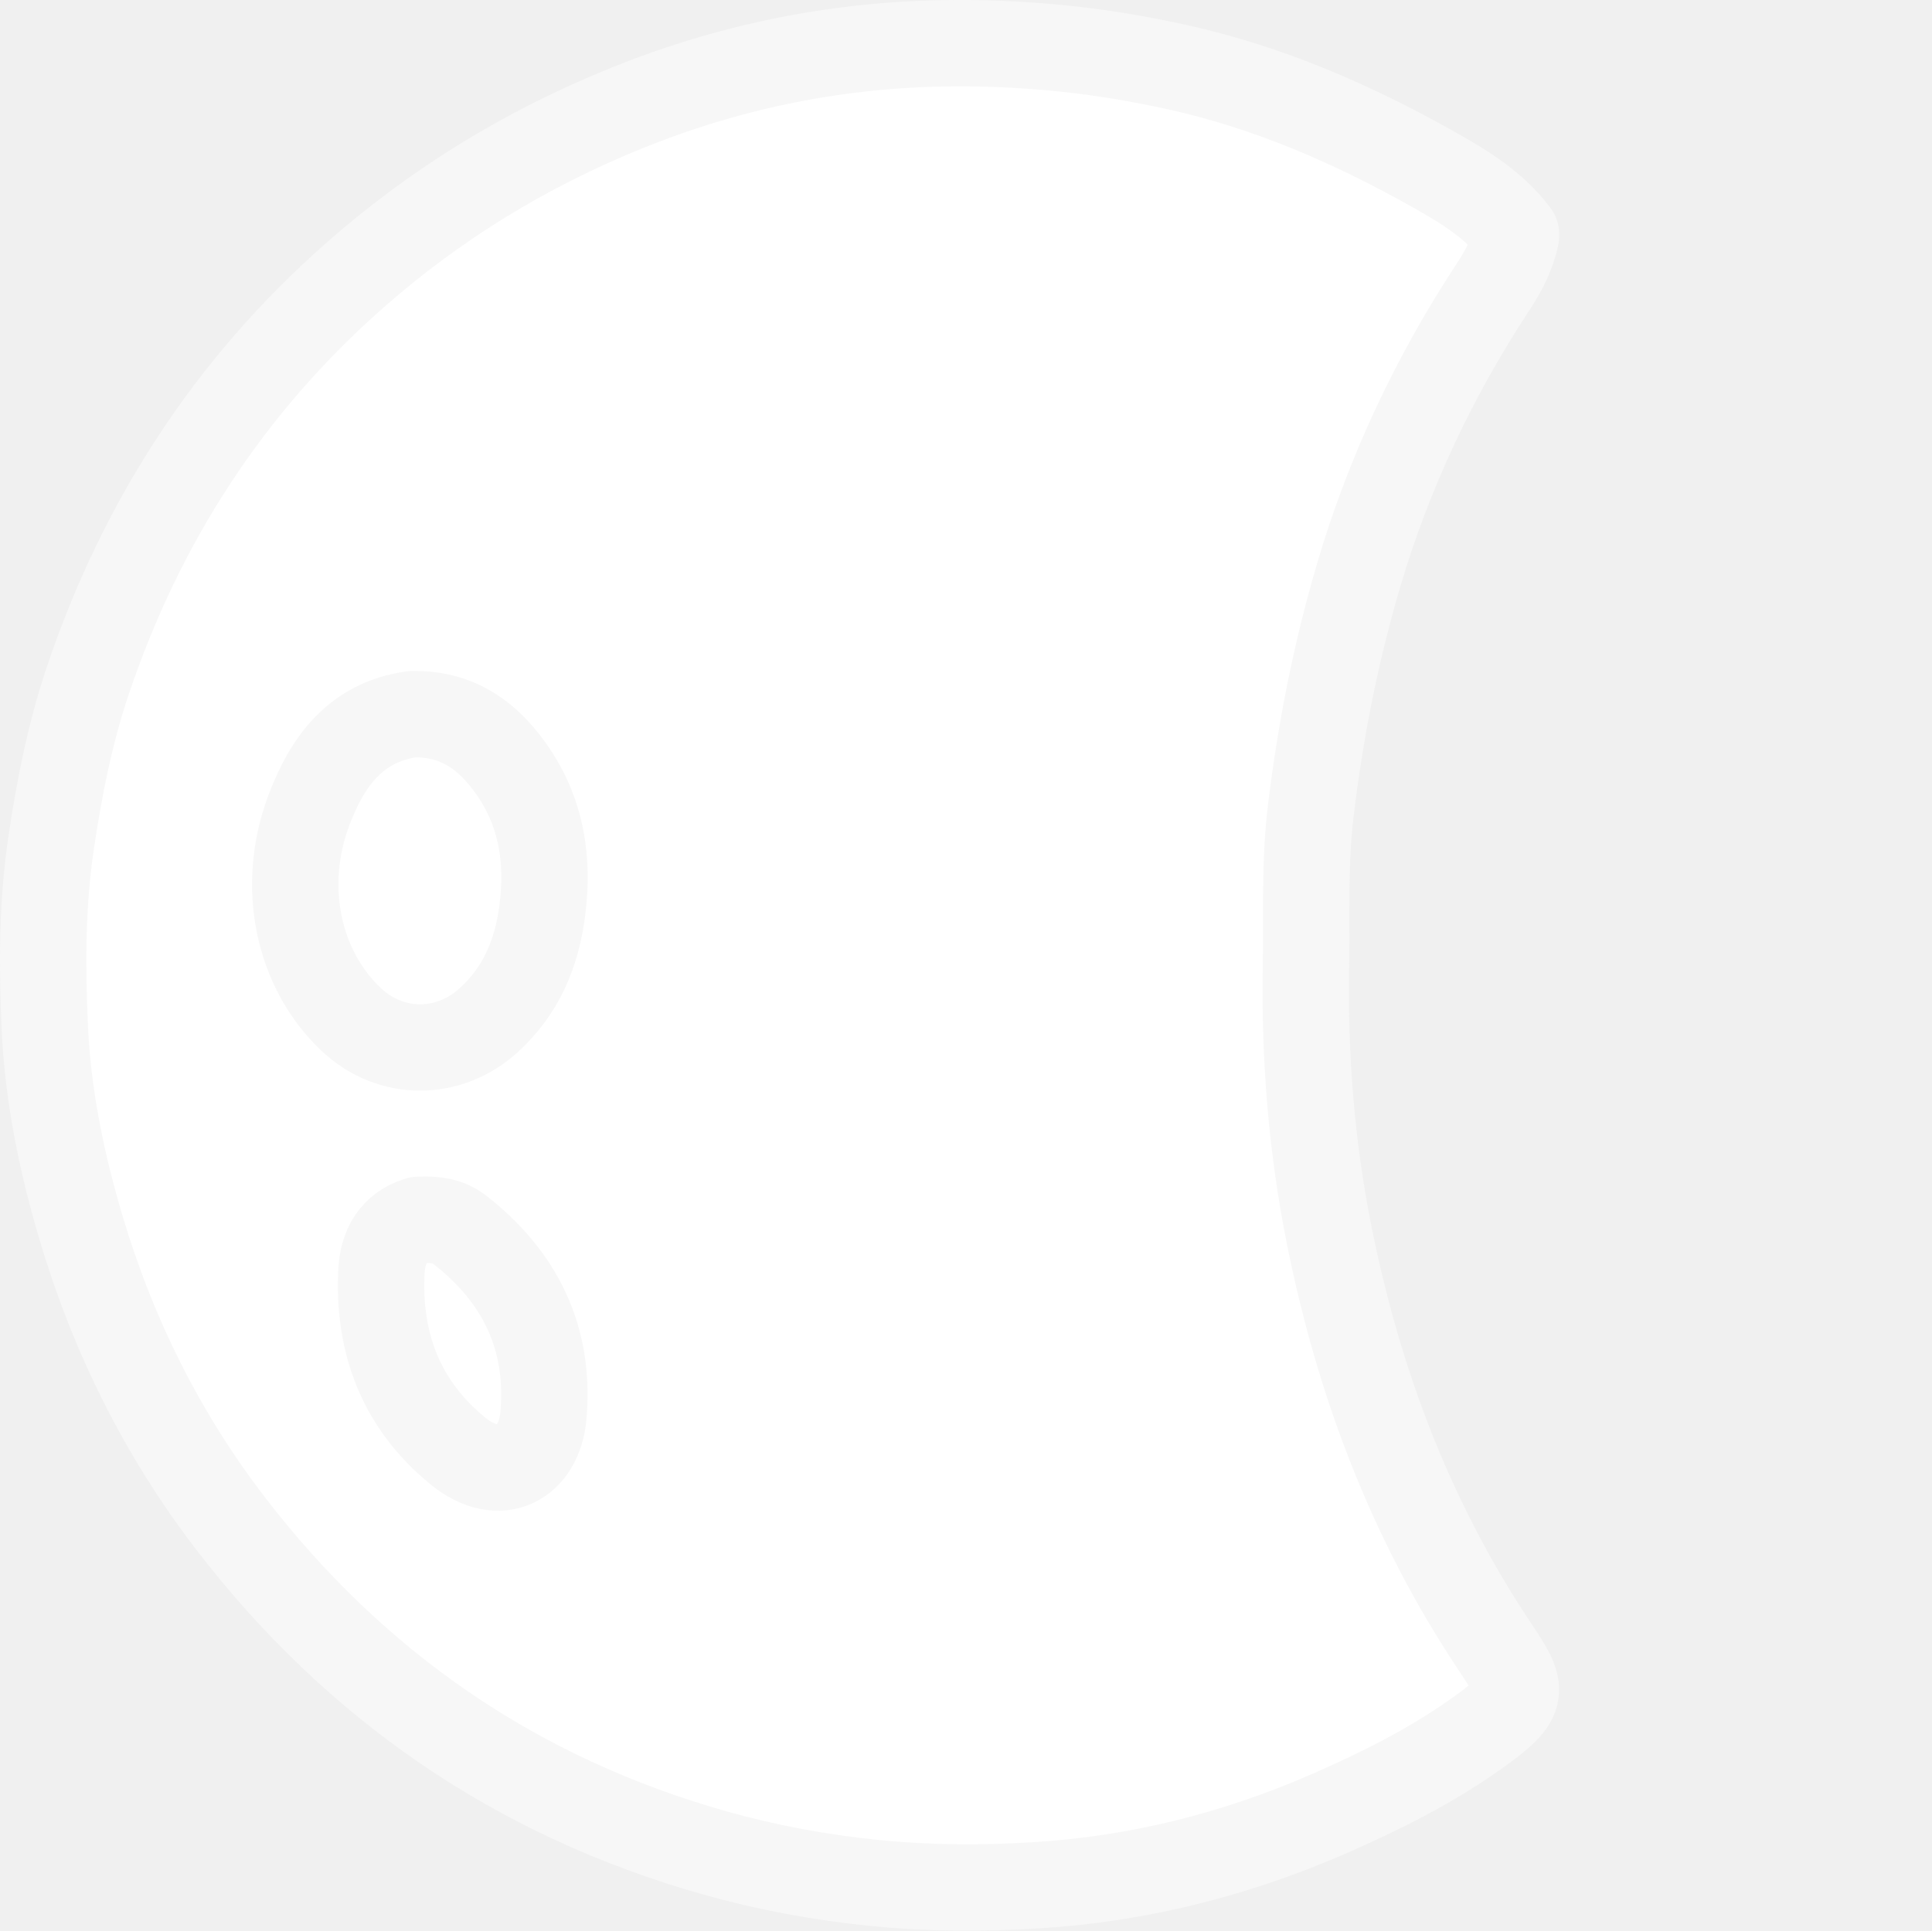
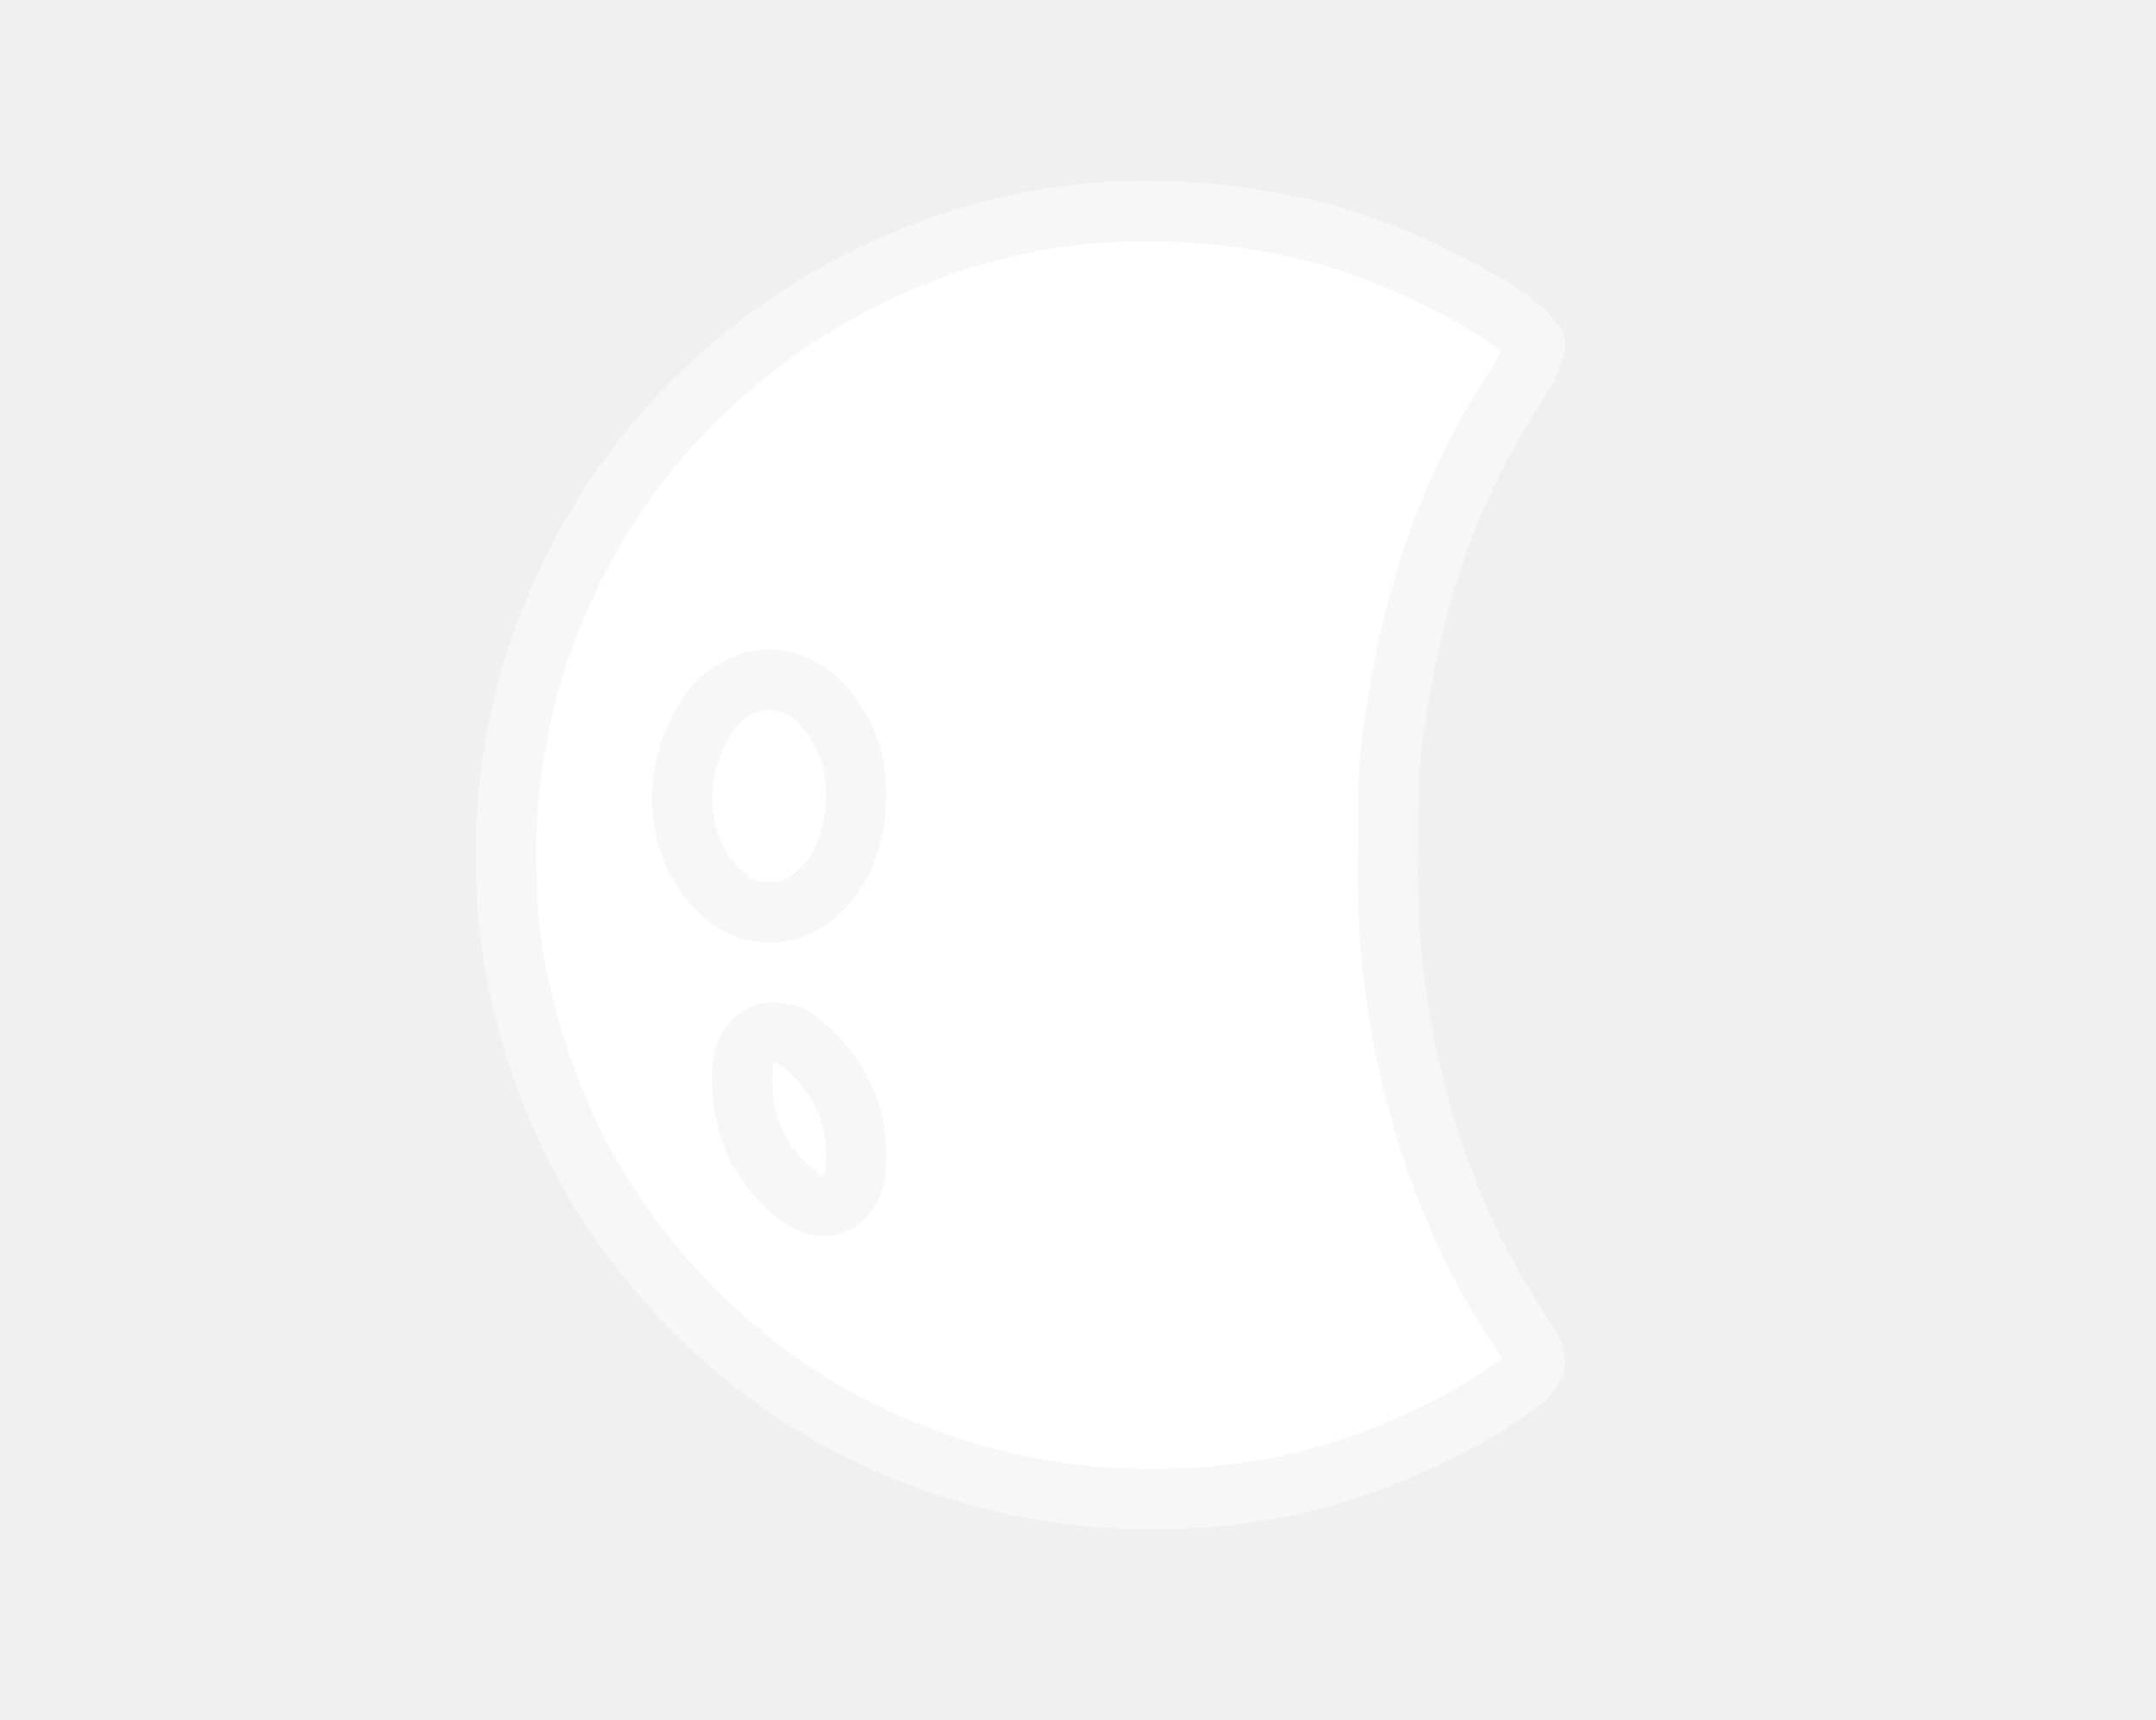
- <svg xmlns="http://www.w3.org/2000/svg" version="1.1" id="Layer_1" x="0px" y="0px" viewBox="0 0 1208 1207.29" style="enable-background:new 0 0 1208 1207.29;" xml:space="preserve">
+ <svg xmlns="http://www.w3.org/2000/svg" version="1.1" id="Layer_1" x="0px" y="0px" viewBox="0 0 1930 1540" style="enable-background:new 0 0 1930 1540;" xml:space="preserve">
  <style type="text/css">
	.st0{fill:#FFFFFF;}
	.st1{fill:none;stroke:#F7F7F7;stroke-width:54;stroke-linecap:round;stroke-miterlimit:10;}
</style>
  <g>
    <g>
      <g>
-         <path class="st0" d="M947.9,146.32c-13.5-18.13-32.41-29.56-51.54-40.33c-50.59-28.47-103.38-51.47-160.45-64.03     c-26.76-5.89-53.5-10.2-80.89-12.56c-38.98-3.35-77.86-3.33-116.42,0.93c-50.59,5.58-99.75,18.19-147.17,37.42     c-62.31,25.27-118.63,59.62-169.24,104.12c-79.1,69.55-134.01,154.81-167.38,254c-11.04,32.83-17.78,66.99-22.88,101.53     c-5.68,38.44-5.63,76.93-3.9,115.25c1.91,42.43,10.47,84.15,22.63,125.07c20.01,67.33,50.82,129.33,93.47,184.87     c78.08,101.67,178.79,171.02,302.53,206c32.88,9.29,66.27,15.48,100.43,18.91c34,3.41,68.06,3.48,101.73,1.37     c63.23-3.97,124.39-19.39,182.58-44.87c32.03-14.03,63.34-29.68,92-50.08c31.9-22.7,29.39-26.92,10.74-54.98     c-52.12-78.44-84.52-164.28-102.99-256.27c-11.16-55.62-15.53-111.42-14.58-167.97c0.54-32.29-0.92-64.72,2.91-96.79     c6-50.21,15.72-99.72,30.1-148.41c18.99-64.31,47.19-124.08,83.87-179.91c6.67-10.16,12.05-20.26,14.45-32.04" />
-         <path class="st1" d="M947.9,146.32c-13.5-18.13-32.41-29.56-51.54-40.33c-50.59-28.47-103.38-51.47-160.45-64.03     c-26.76-5.89-53.5-10.2-80.89-12.56c-38.98-3.35-77.86-3.33-116.43,0.93c-50.59,5.58-99.75,18.19-147.17,37.42     c-62.31,25.27-118.63,59.62-169.24,104.12c-79.1,69.55-134.01,154.81-167.38,254c-11.04,32.83-17.78,66.99-22.88,101.53     c-5.68,38.44-5.63,76.93-3.9,115.25c1.91,42.43,10.47,84.15,22.63,125.07c20.01,67.33,50.82,129.33,93.47,184.87     c78.08,101.67,178.79,171.02,302.53,206c32.88,9.29,66.27,15.48,100.43,18.91c34,3.41,68.06,3.48,101.73,1.37     c63.23-3.97,124.39-19.39,182.58-44.87c32.03-14.03,63.34-29.68,92-50.08c31.9-22.7,29.39-26.92,10.74-54.98     c-52.12-78.44-84.52-164.28-102.99-256.27c-11.16-55.62-15.53-111.42-14.58-167.97c0.54-32.29-0.92-64.72,2.91-96.79     c6-50.21,15.72-99.72,30.1-148.41c18.99-64.31,47.19-124.08,83.87-179.91c6.67-10.16,12.05-20.26,14.45-32.04" />
+         <path class="st0" d="M1373.9,308.32c-13.5-18.13-32.41-29.56-51.54-40.33c-50.59-28.47-103.38-51.47-160.45-64.03     c-26.76-5.89-53.5-10.2-80.89-12.56c-38.98-3.35-77.86-3.33-116.42,0.93c-50.59,5.58-99.75,18.19-147.17,37.42     c-62.31,25.27-118.63,59.62-169.24,104.12c-79.1,69.55-134.01,154.81-167.38,254c-11.04,32.83-17.78,66.99-22.88,101.53     c-5.68,38.44-5.63,76.93-3.9,115.25c1.91,42.43,10.47,84.15,22.63,125.07c20.01,67.33,50.82,129.33,93.47,184.87     c78.08,101.67,178.79,171.02,302.53,206c32.88,9.29,66.27,15.48,100.43,18.91c34,3.41,68.06,3.48,101.73,1.37     c63.23-3.97,124.39-19.39,182.58-44.87c32.03-14.03,63.34-29.68,92-50.08c31.9-22.7,29.39-26.92,10.74-54.98     c-52.12-78.44-84.52-164.28-102.99-256.27c-11.16-55.62-15.53-111.42-14.58-167.97c0.54-32.29-0.92-64.72,2.91-96.79     c6-50.21,15.72-99.72,30.1-148.41c18.99-64.31,47.19-124.08,83.87-179.91c6.67-10.16,12.05-20.26,14.45-32.04" />
+         <path class="st1" d="M1373.9,308.32c-13.5-18.13-32.41-29.56-51.54-40.33c-50.59-28.47-103.38-51.47-160.45-64.03     c-26.76-5.89-53.5-10.2-80.89-12.56c-38.98-3.35-77.86-3.33-116.43,0.93c-50.59,5.58-99.75,18.19-147.17,37.42     c-62.31,25.27-118.63,59.62-169.24,104.12c-79.1,69.55-134.01,154.81-167.38,254c-11.04,32.83-17.78,66.99-22.88,101.53     c-5.68,38.44-5.63,76.93-3.9,115.25c1.91,42.43,10.47,84.15,22.63,125.07c20.01,67.33,50.82,129.33,93.47,184.87     c78.08,101.67,178.79,171.02,302.53,206c32.88,9.29,66.27,15.48,100.43,18.91c34,3.41,68.06,3.48,101.73,1.37     c63.23-3.97,124.39-19.39,182.58-44.87c32.03-14.03,63.34-29.68,92-50.08c31.9-22.7,29.39-26.92,10.74-54.98     c-52.12-78.44-84.52-164.28-102.99-256.27c-11.16-55.62-15.53-111.42-14.58-167.97c0.54-32.29-0.92-64.72,2.91-96.79     c6-50.21,15.72-99.72,30.1-148.41c18.99-64.31,47.19-124.08,83.87-179.91c6.67-10.16,12.05-20.26,14.45-32.04" />
      </g>
      <g>
-         <path class="st0" d="M257.89,446.59c-35.6,4.93-53.33,29.75-64.77,60.12c-17.99,47.77-6.71,99.8,26.78,131.07     c24.65,23.02,60.83,22.92,85.83,0.04c19.9-18.22,29.64-41.03,33.2-67.43c4.92-36.45-1.67-69.48-25.88-98.07     c-14.12-16.67-31.76-25.93-53.93-25.74" />
-         <path class="st1" d="M257.89,446.59c-35.6,4.93-53.33,29.75-64.77,60.12c-17.99,47.77-6.71,99.8,26.78,131.07     c24.65,23.02,60.83,22.92,85.83,0.04c19.9-18.22,29.64-41.03,33.2-67.43c4.92-36.45-1.67-69.48-25.88-98.07     c-14.12-16.67-31.76-25.93-53.93-25.74" />
+         <path class="st0" d="M683.89,608.59c-35.6,4.93-53.33,29.75-64.77,60.12c-17.99,47.77-6.71,99.8,26.78,131.07     c24.65,23.02,60.83,22.92,85.83,0.04c19.9-18.22,29.64-41.03,33.2-67.43c4.92-36.45-1.67-69.48-25.88-98.07     c-14.12-16.67-31.76-25.93-53.93-25.74" />
+         <path class="st1" d="M683.89,608.59c-35.6,4.93-53.33,29.75-64.77,60.12c-17.99,47.77-6.71,99.8,26.78,131.07     c24.65,23.02,60.83,22.92,85.83,0.04c19.9-18.22,29.64-41.03,33.2-67.43c4.92-36.45-1.67-69.48-25.88-98.07     c-14.12-16.67-31.76-25.93-53.93-25.74" />
      </g>
      <g>
-         <path class="st0" d="M261.57,762.8c-15.8,4.75-22.26,17.2-23.04,31.88c-2.39,45.04,12.27,83.66,47.68,112.59     c26.49,21.65,50.93,7.31,53.56-21.93c4.33-48.22-14.39-86.87-52.44-116.42c-7.31-5.67-15.75-6.47-24.52-6.12" />
-         <path class="st1" d="M261.57,762.8c-15.8,4.75-22.26,17.2-23.04,31.88c-2.39,45.04,12.27,83.66,47.68,112.59     c26.49,21.65,50.93,7.31,53.56-21.93c4.33-48.22-14.39-86.87-52.44-116.42c-7.31-5.67-15.75-6.47-24.52-6.12" />
+         <path class="st0" d="M687.57,924.8c-15.8,4.75-22.26,17.2-23.04,31.88c-2.39,45.04,12.27,83.66,47.68,112.59     c26.49,21.65,50.93,7.31,53.56-21.93c4.33-48.22-14.39-86.87-52.44-116.42c-7.31-5.67-15.75-6.47-24.52-6.12" />
+         <path class="st1" d="M687.57,924.8c-15.8,4.75-22.26,17.2-23.04,31.88c-2.39,45.04,12.27,83.66,47.68,112.59     c26.49,21.65,50.93,7.31,53.56-21.93c4.33-48.22-14.39-86.87-52.44-116.42c-7.31-5.67-15.75-6.47-24.52-6.12" />
      </g>
    </g>
  </g>
</svg>
